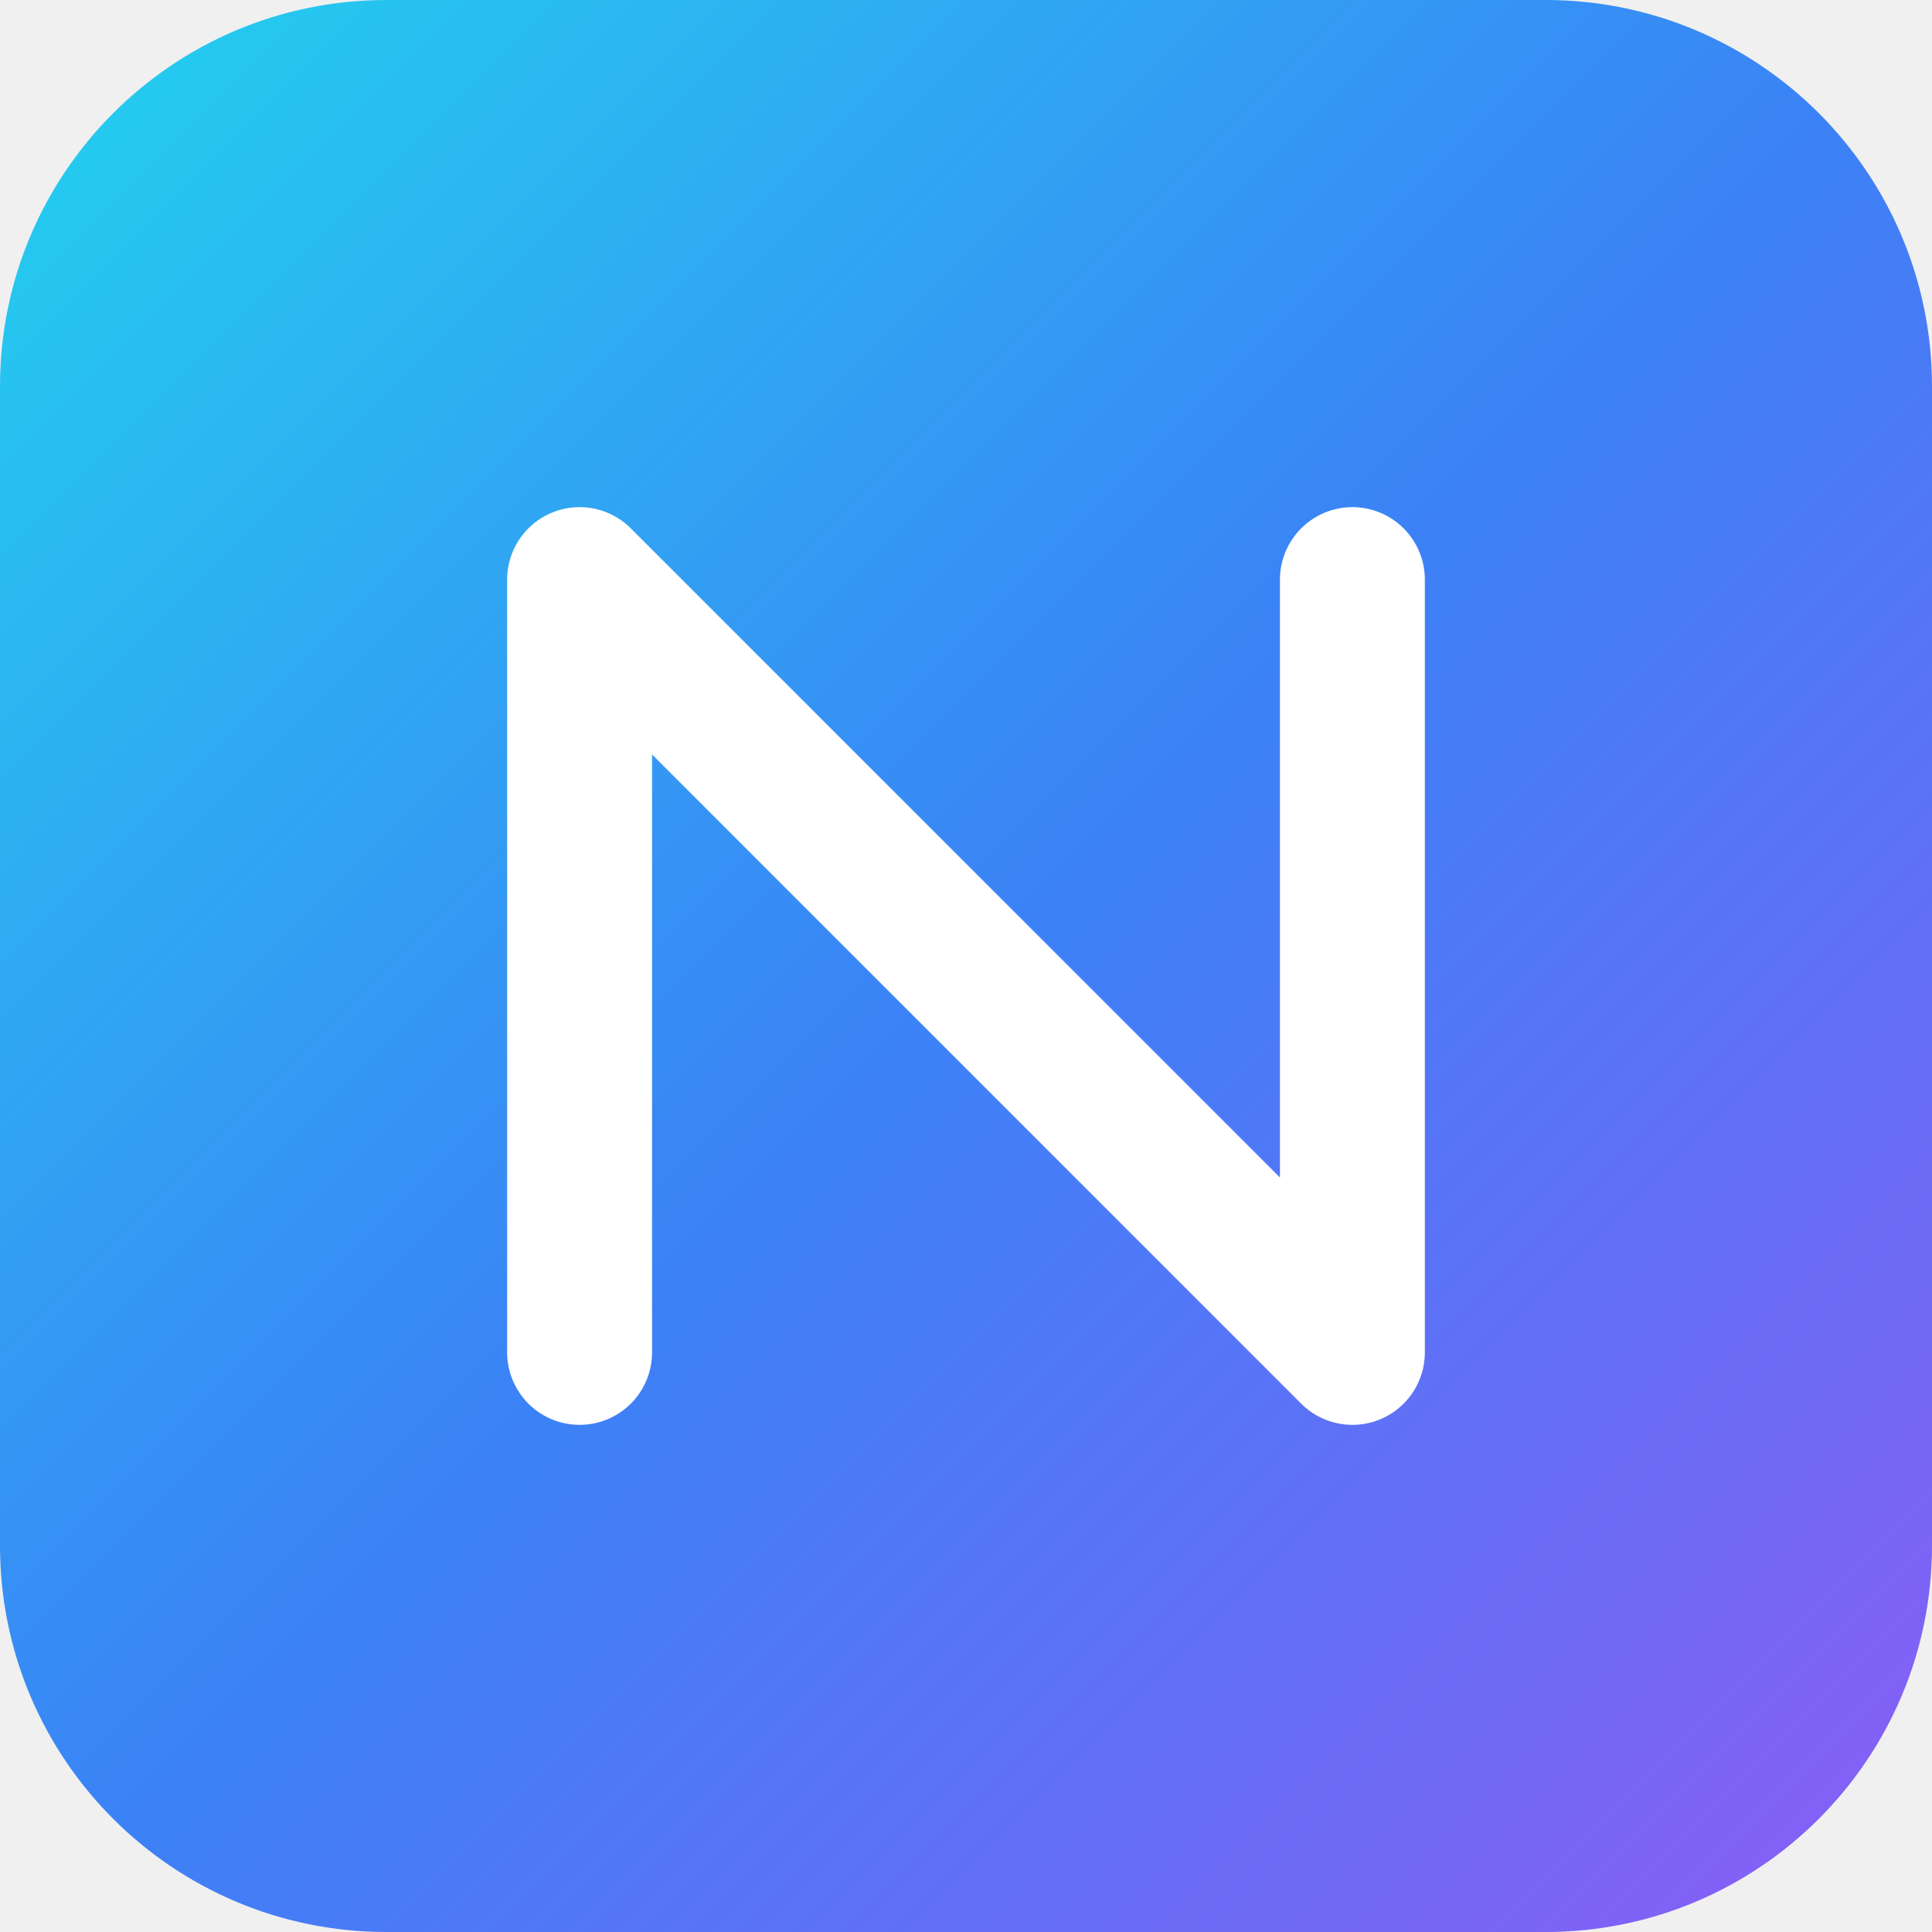
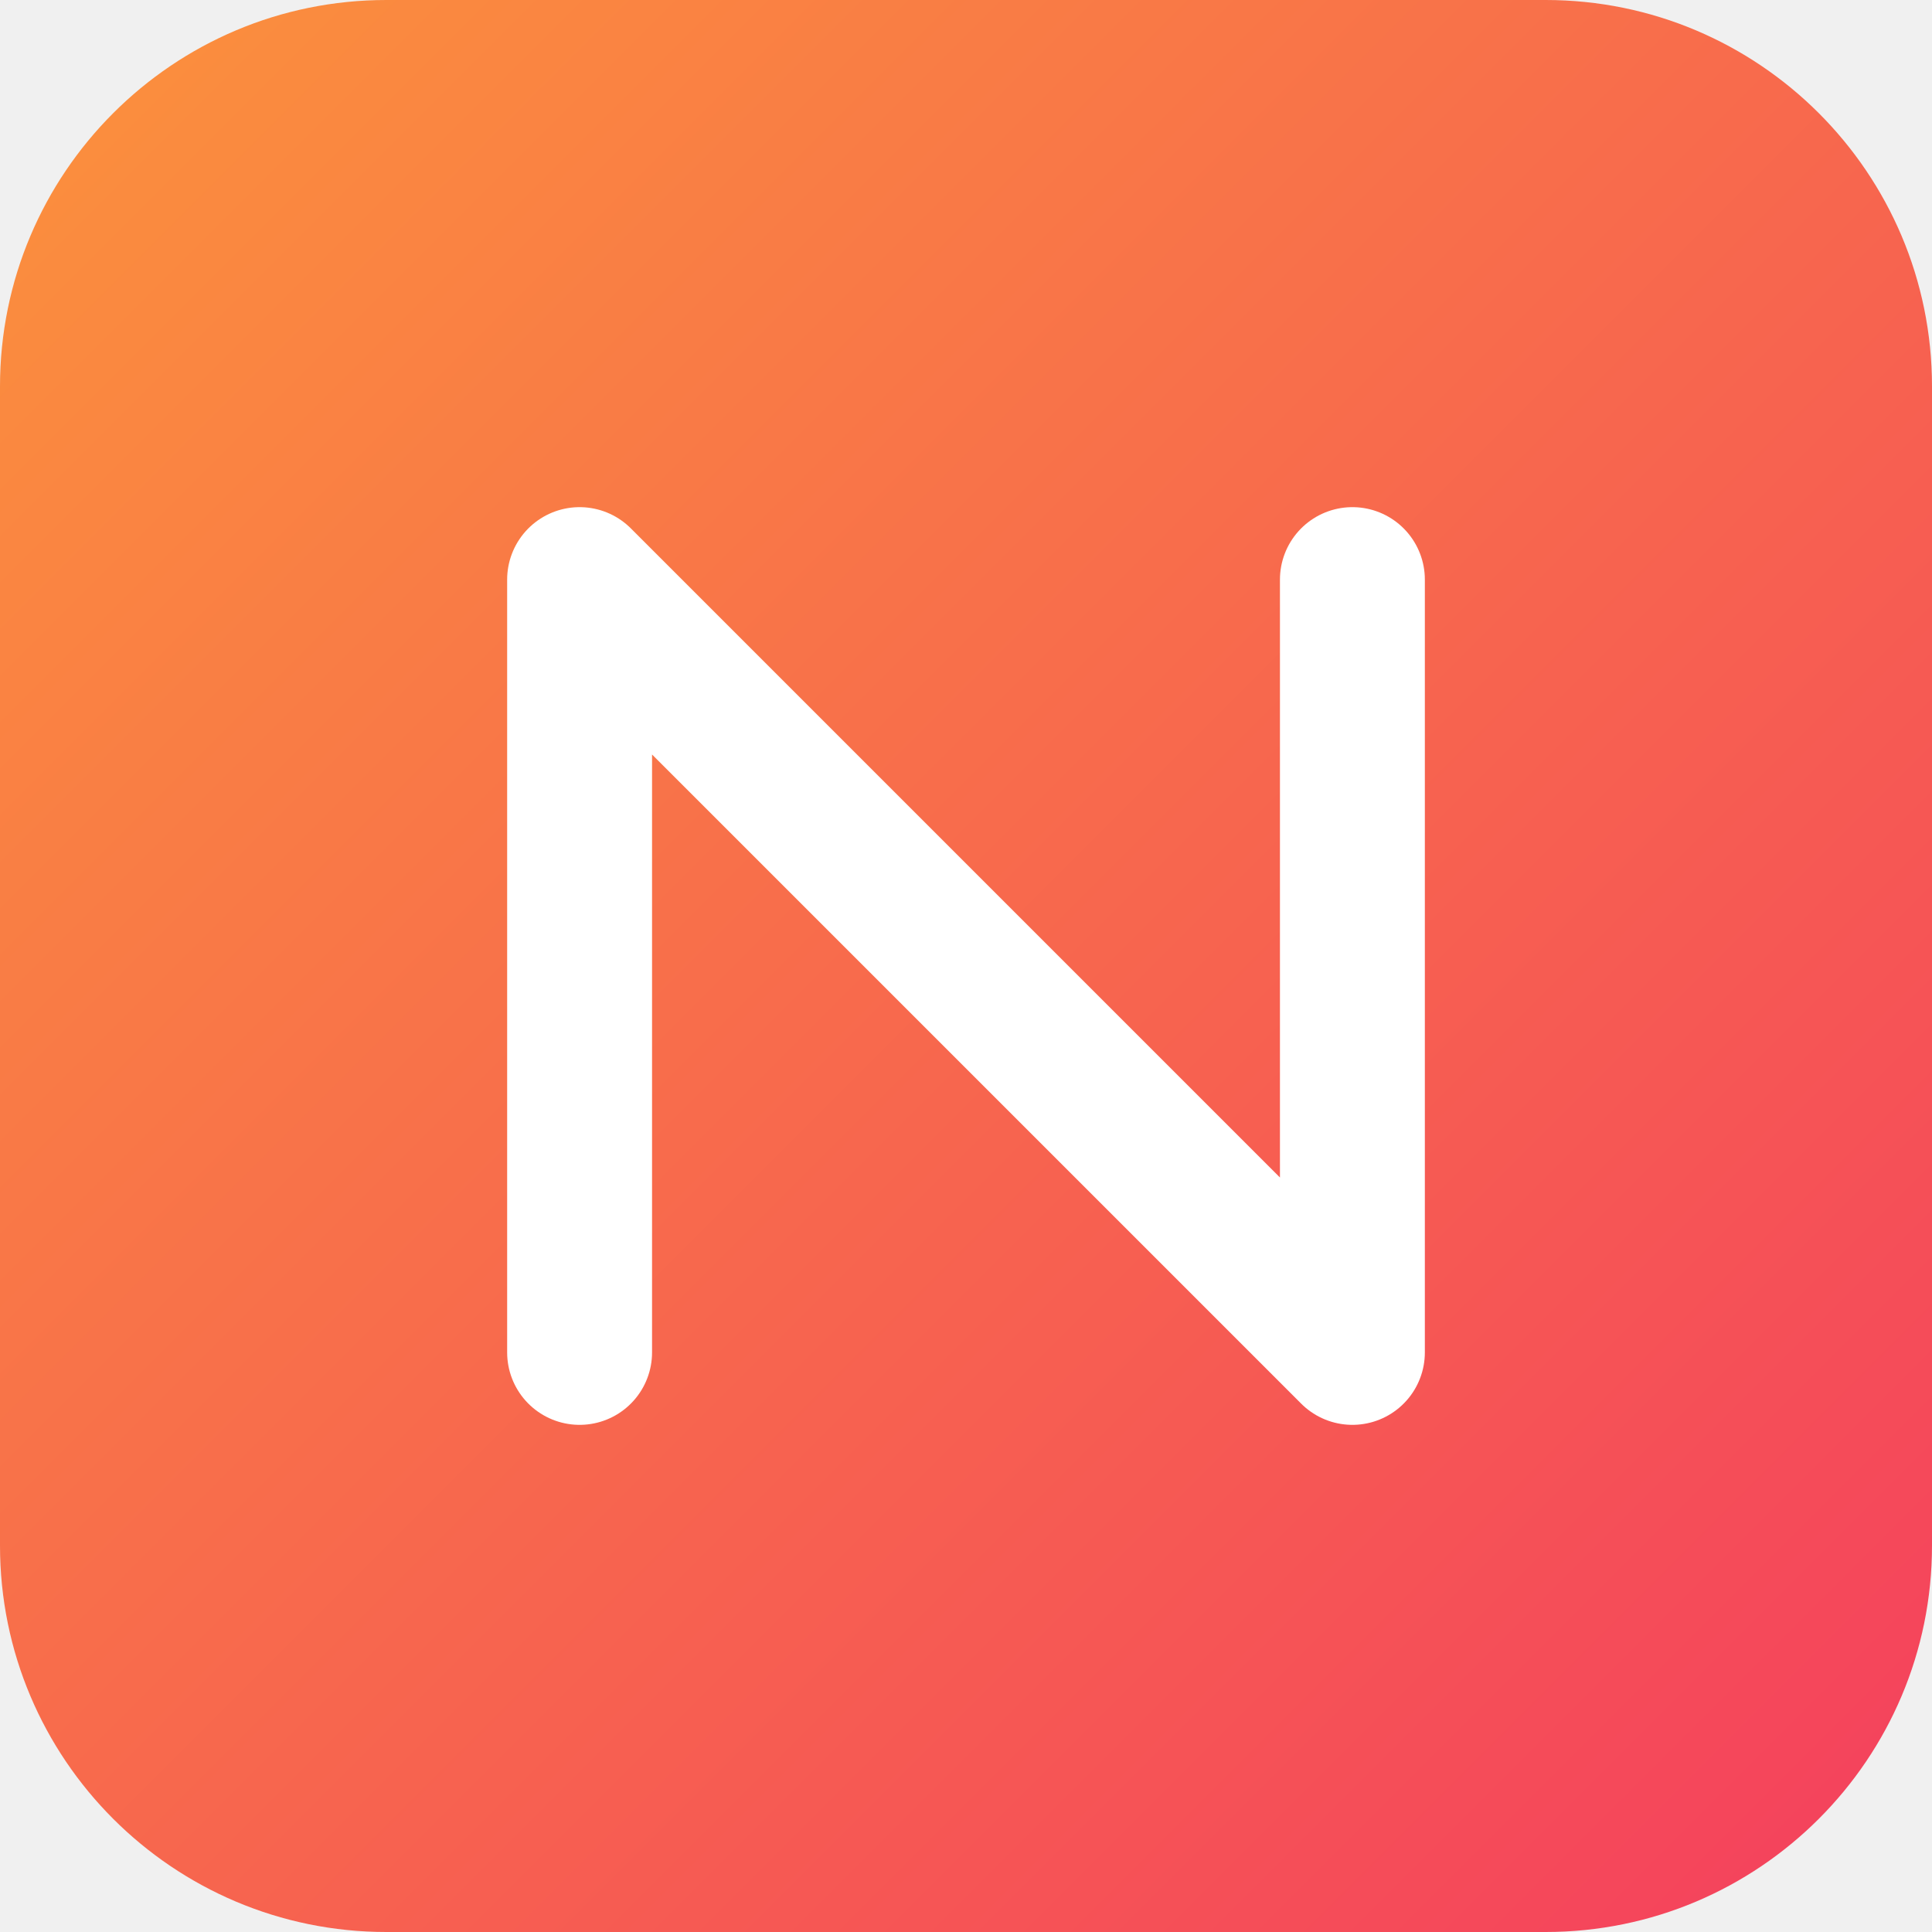
<svg xmlns="http://www.w3.org/2000/svg" width="40" height="40" viewBox="0 0 40 40" fill="none">
  <rect width="40" height="40" rx="8" fill="url(#gradient)" />
  <path d="M12 28V12L28 28V12" stroke="white" stroke-width="3" stroke-linecap="round" stroke-linejoin="round" />
  <defs>
    <linearGradient id="gradient" x1="0" y1="0" x2="40" y2="40" gradientUnits="userSpaceOnUse">
-       <stop stop-color="#22d3ee" />
-       <stop offset="0.5" stop-color="#3b82f6" />
-       <stop offset="1" stop-color="#8b5cf6" />
+       <stop stop-color="#fb923c" />
+       <stop offset="1" stop-color="#f43f5e" />
    </linearGradient>
  </defs>
</svg>
